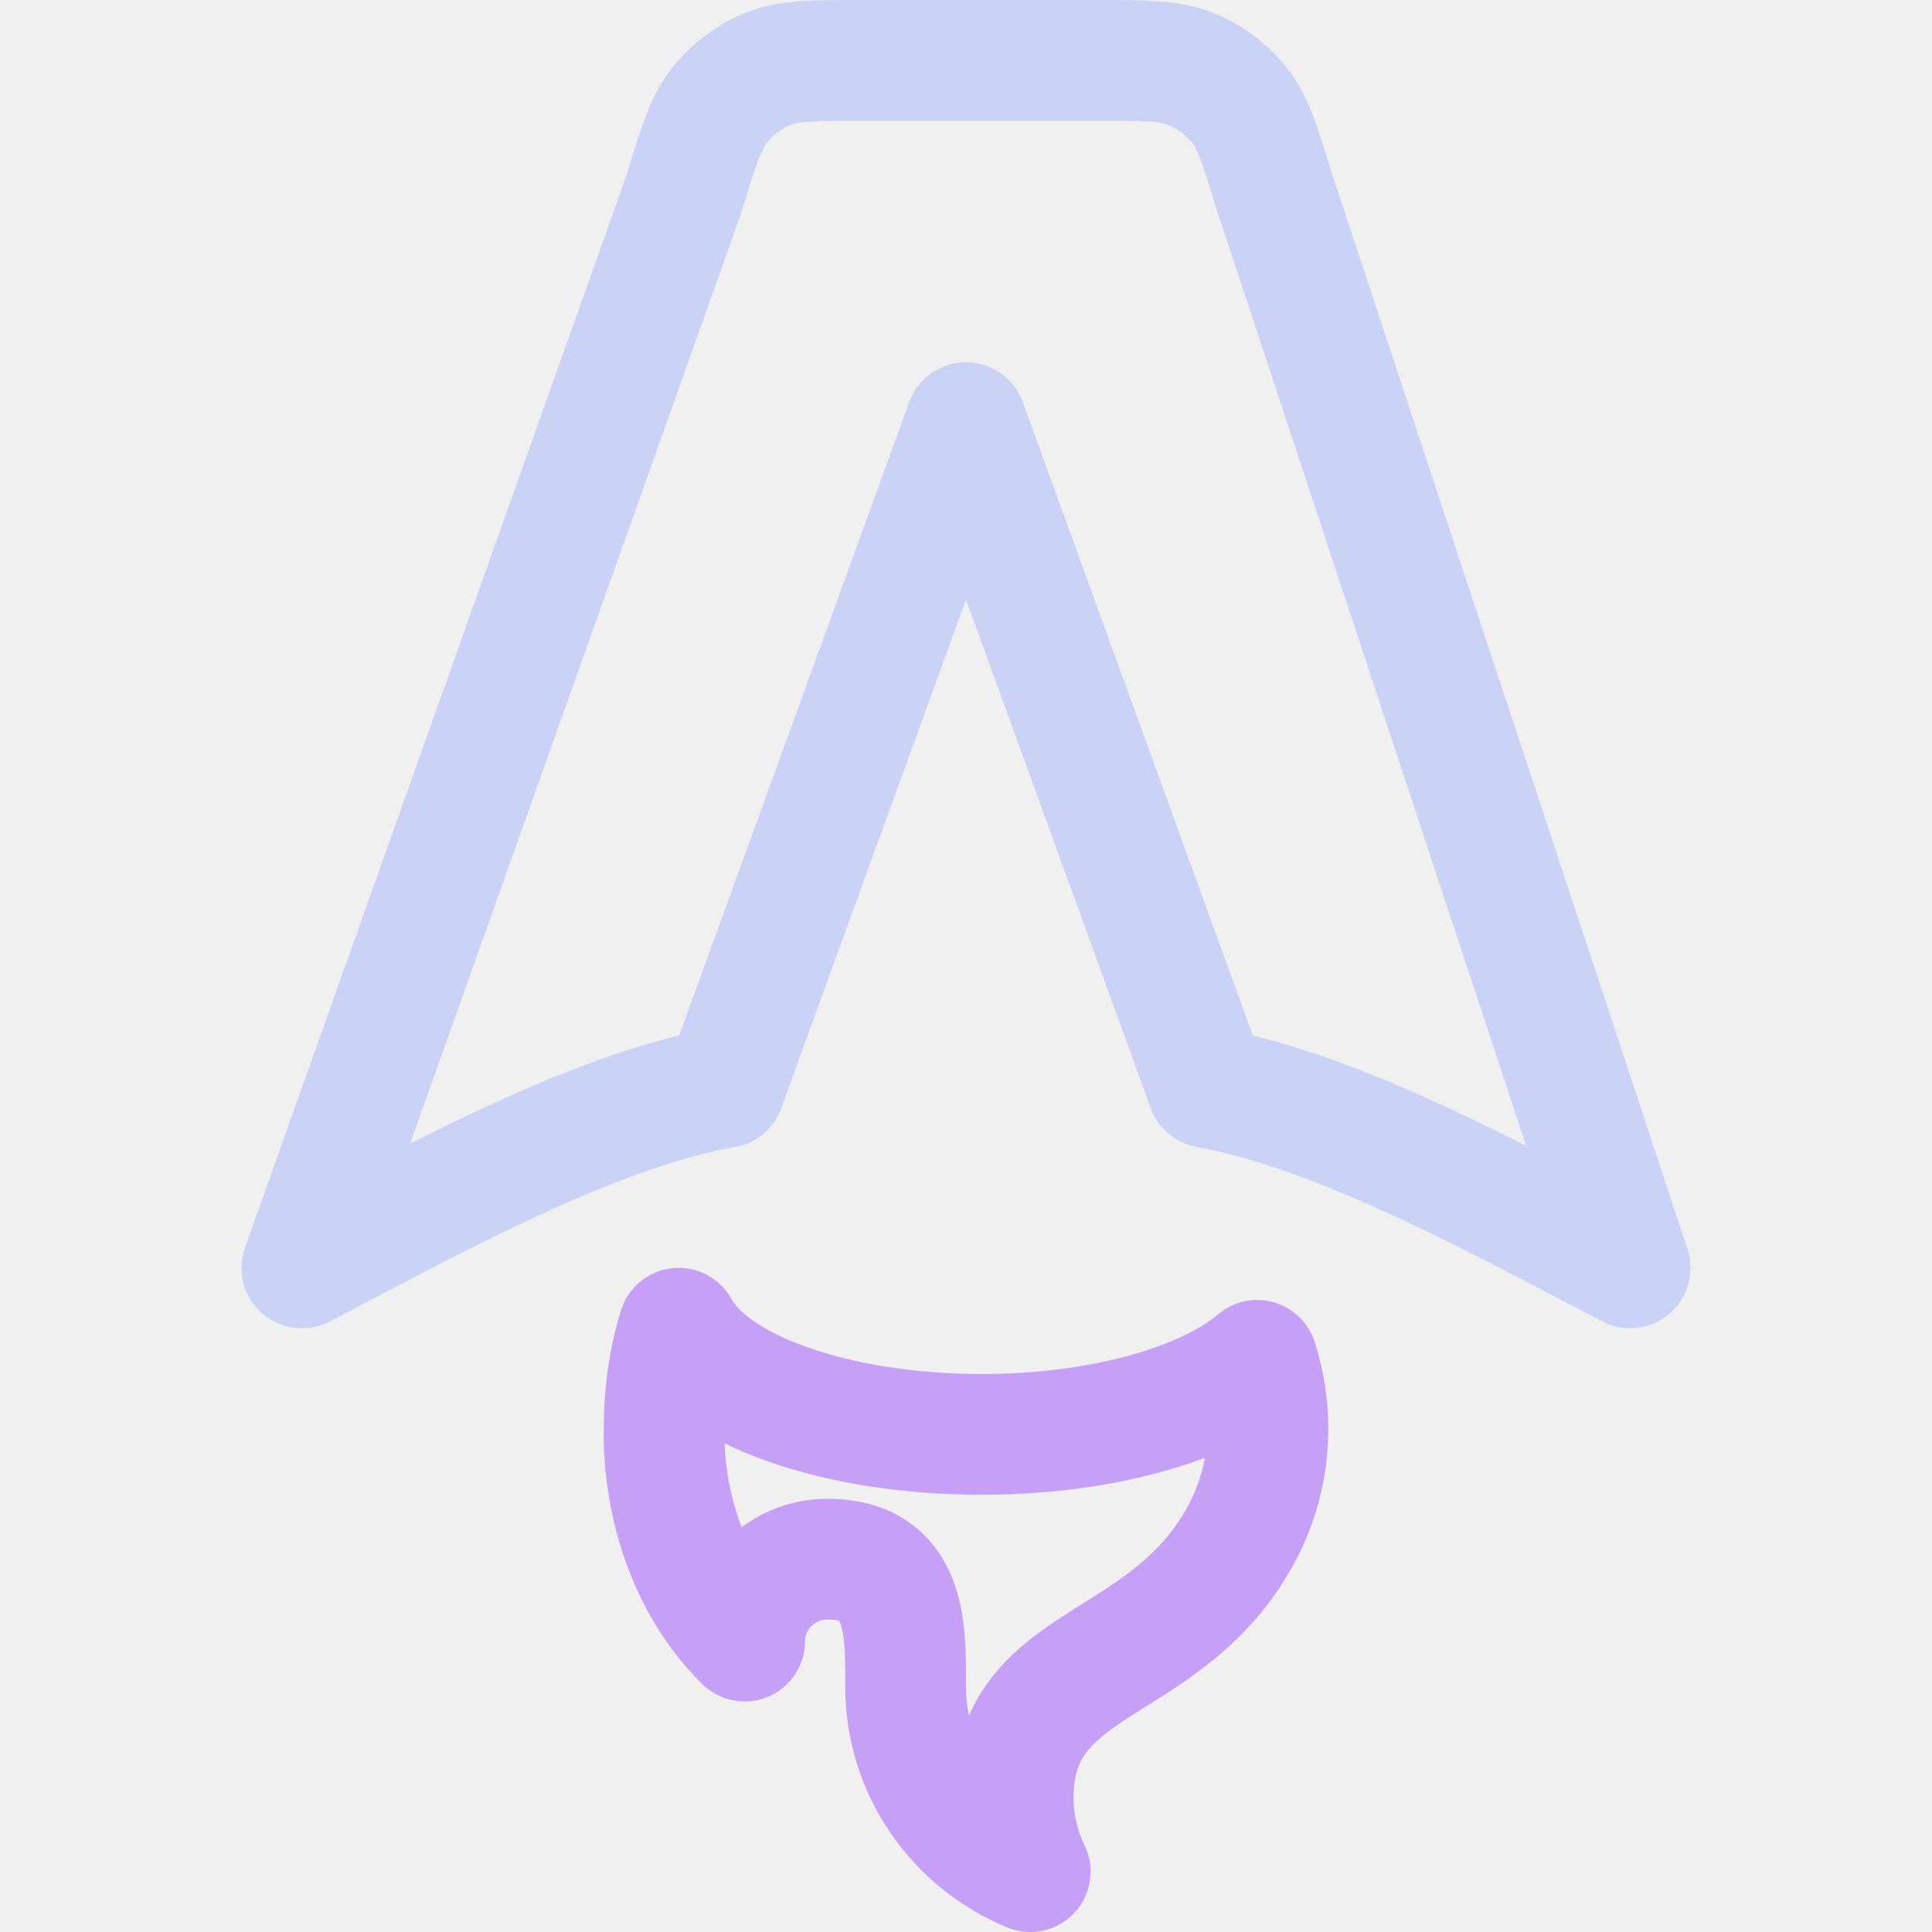
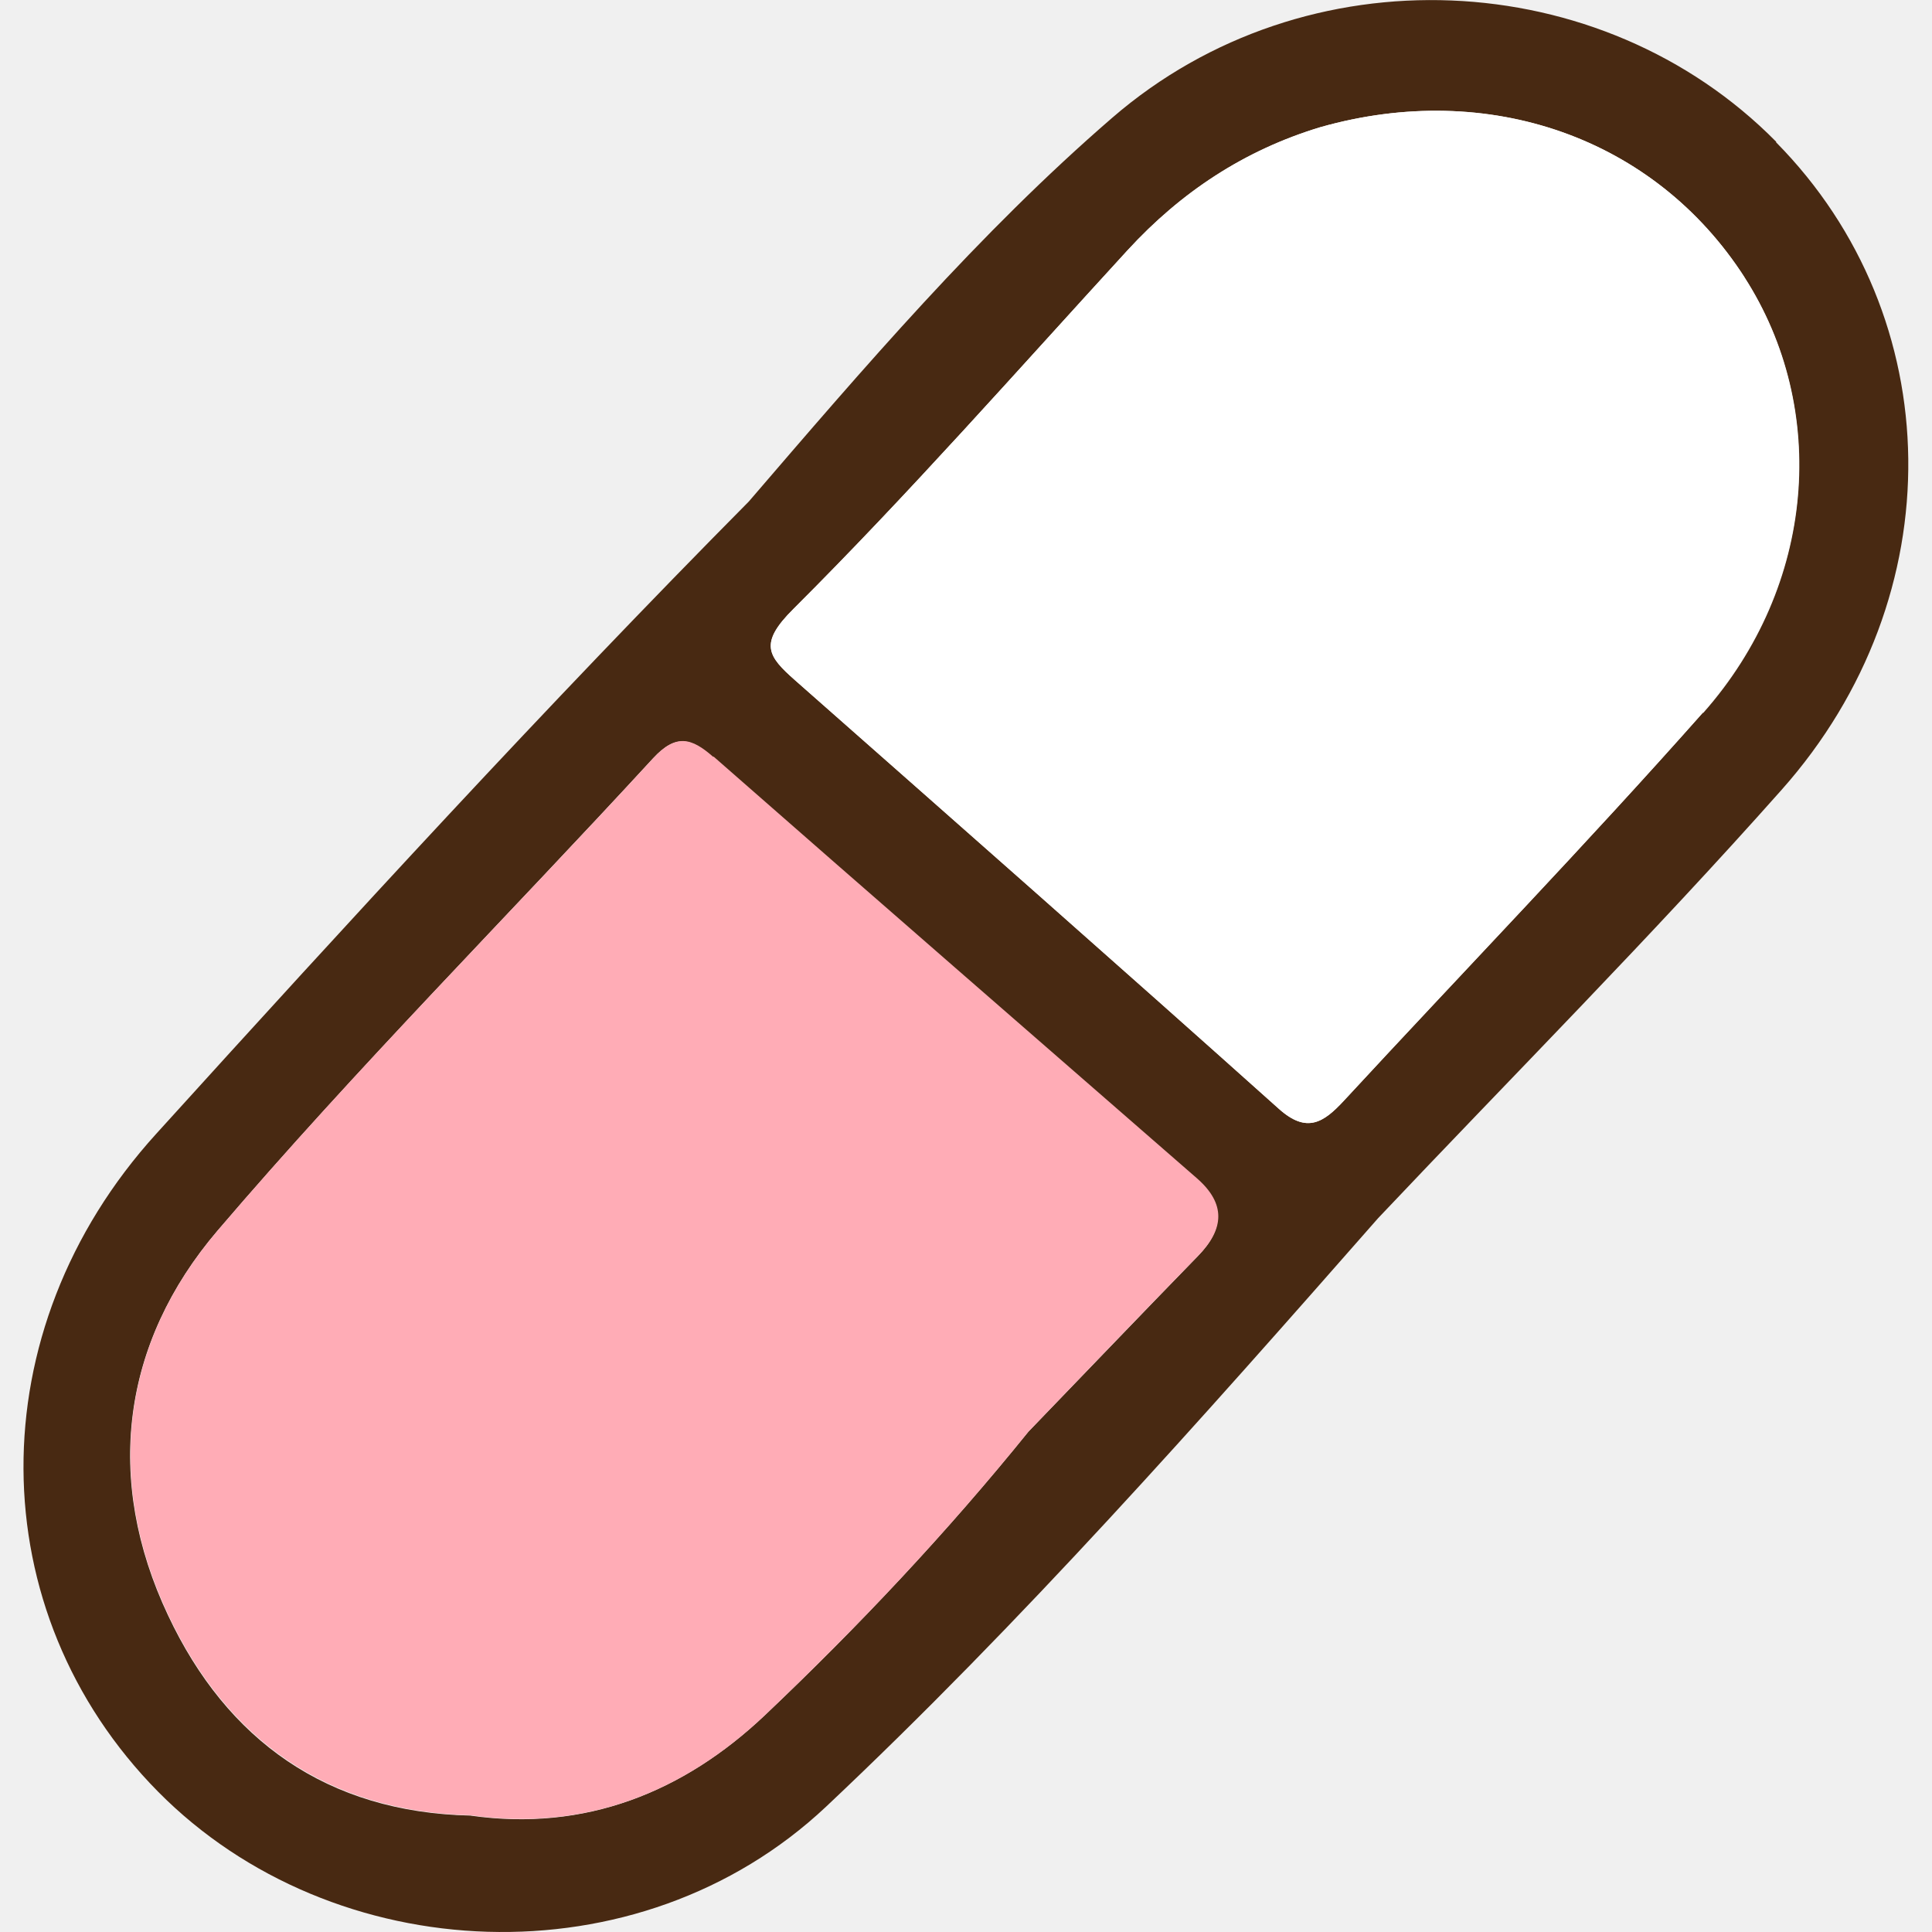
- <svg xmlns="http://www.w3.org/2000/svg" width="128" height="128" viewBox="0 0 16 16">
-   <g fill="none" stroke-linecap="round" stroke-linejoin="round">
-     <path stroke="#cad3f5" d="M10.561 1.61L13.5 10.5c-.995-.517-2.395-1.298-3.5-1.493L8 3.5L6 9.007c-1.11.194-2.5.974-3.5 1.493l3.163-8.891c.121-.398.182-.597.302-.745A1 1 0 0 1 6.36.57c.176-.07.384-.07.8-.07h1.902c.416 0 .625 0 .801.071a1 1 0 0 1 .396.293c.12.148.18.347.301.746" />
-     <path stroke="#c6a0f6" d="M10.411 11.266c-.43.365-1.292.613-2.283.613c-1.217 0-2.237-.374-2.508-.879a2.8 2.8 0 0 0-.119.831s-.063 1.038.666 1.76c0-.374.307-.679.686-.679c.648 0 .648.561.647 1.016v.04c0 .691.426 1.282 1.032 1.532a1.4 1.4 0 0 1-.141-.61c0-.658.39-.903.845-1.188c.36-.227.761-.479 1.038-.985a1.84 1.84 0 0 0 .137-1.451" />
-   </g>
+ <svg xmlns="http://www.w3.org/2000/svg" t="1731423463257" class="icon" viewBox="0 0 1024 1024" version="1.1" p-id="1656" width="256" height="256">
+   <path d="M941.385 75.102c-92.551-93.749-249.085-101.618-351.9-12.66-70.654 61.074-131.727 132.583-192.63 203.408-107.777 108.803-211.277 221.713-314.093 335.135-94.604 104.184-93.236 253.19 1.026 348.65 92.894 93.92 254.73 101.447 354.124 7.869 103.671-97.684 198.447-204.776 292.538-311.869 71.509-75.615 144.9-149.348 213.843-227.016 91.525-102.987 88.446-250.624-2.908-343.176zM634.991 665.651c-30.109 30.965-60.047 62.271-89.985 93.236-43.111 53.375-90.156 103.329-139.768 150.375-42.94 40.545-94.946 61.758-156.02 53.033-75.786-1.711-128.99-39.86-160.126-106.066-34.044-72.022-24.635-144.387 26.174-203.921 73.733-86.222 153.967-166.798 230.78-250.282 12.146-13.173 20.358-10.778 31.82-0.684 85.195 74.76 170.904 149.006 256.27 223.595 15.226 13.344 14.541 26.688 0.684 40.887z m267.561-287.919c-61.929 69.798-126.937 137.031-190.235 205.632-10.778 11.633-19.674 17.621-34.557 4.277-85.024-76.128-170.732-151.572-256.27-227.016-14.541-12.831-19.503-19.503-0.855-37.979 61.245-61.074 118.384-126.082 176.891-189.893 28.398-30.965 62.1-53.204 102.303-65.351 89.301-25.319 177.233 5.645 224.792 79.55 44.993 69.798 37.807 163.547-21.898 230.951z" fill="#482912" p-id="1657" />
+   <path d="M378.037 401.17c-11.462-10.093-19.674-12.488-31.82 0.684-76.813 83.655-157.218 164.061-230.78 250.282-50.809 59.534-60.218 131.899-26.174 203.921 31.136 66.035 84.34 104.184 160.126 106.066 60.903 8.725 113.08-12.317 156.02-53.033 49.612-47.046 96.657-96.999 139.768-150.375 29.938-31.136 59.876-62.442 89.985-93.236 13.857-14.199 14.541-27.543-0.684-40.887-85.366-74.417-171.075-148.835-256.27-223.595z" fill="#FFACB6" p-id="1658" />
+   <path d="M924.62 146.953c-47.559-73.904-135.491-104.869-224.792-79.55-40.203 12.146-73.904 34.386-102.303 65.351-58.508 63.811-115.646 128.819-176.891 189.893-18.647 18.476-13.686 25.148 0.855 37.979 85.537 75.444 171.246 150.888 256.27 227.016 14.883 13.344 23.779 7.356 34.557-4.277 63.469-68.601 128.306-135.662 190.235-205.632 59.705-67.403 66.89-160.981 21.898-230.951z" fill="#FFFFFF" p-id="1659" />
</svg>
